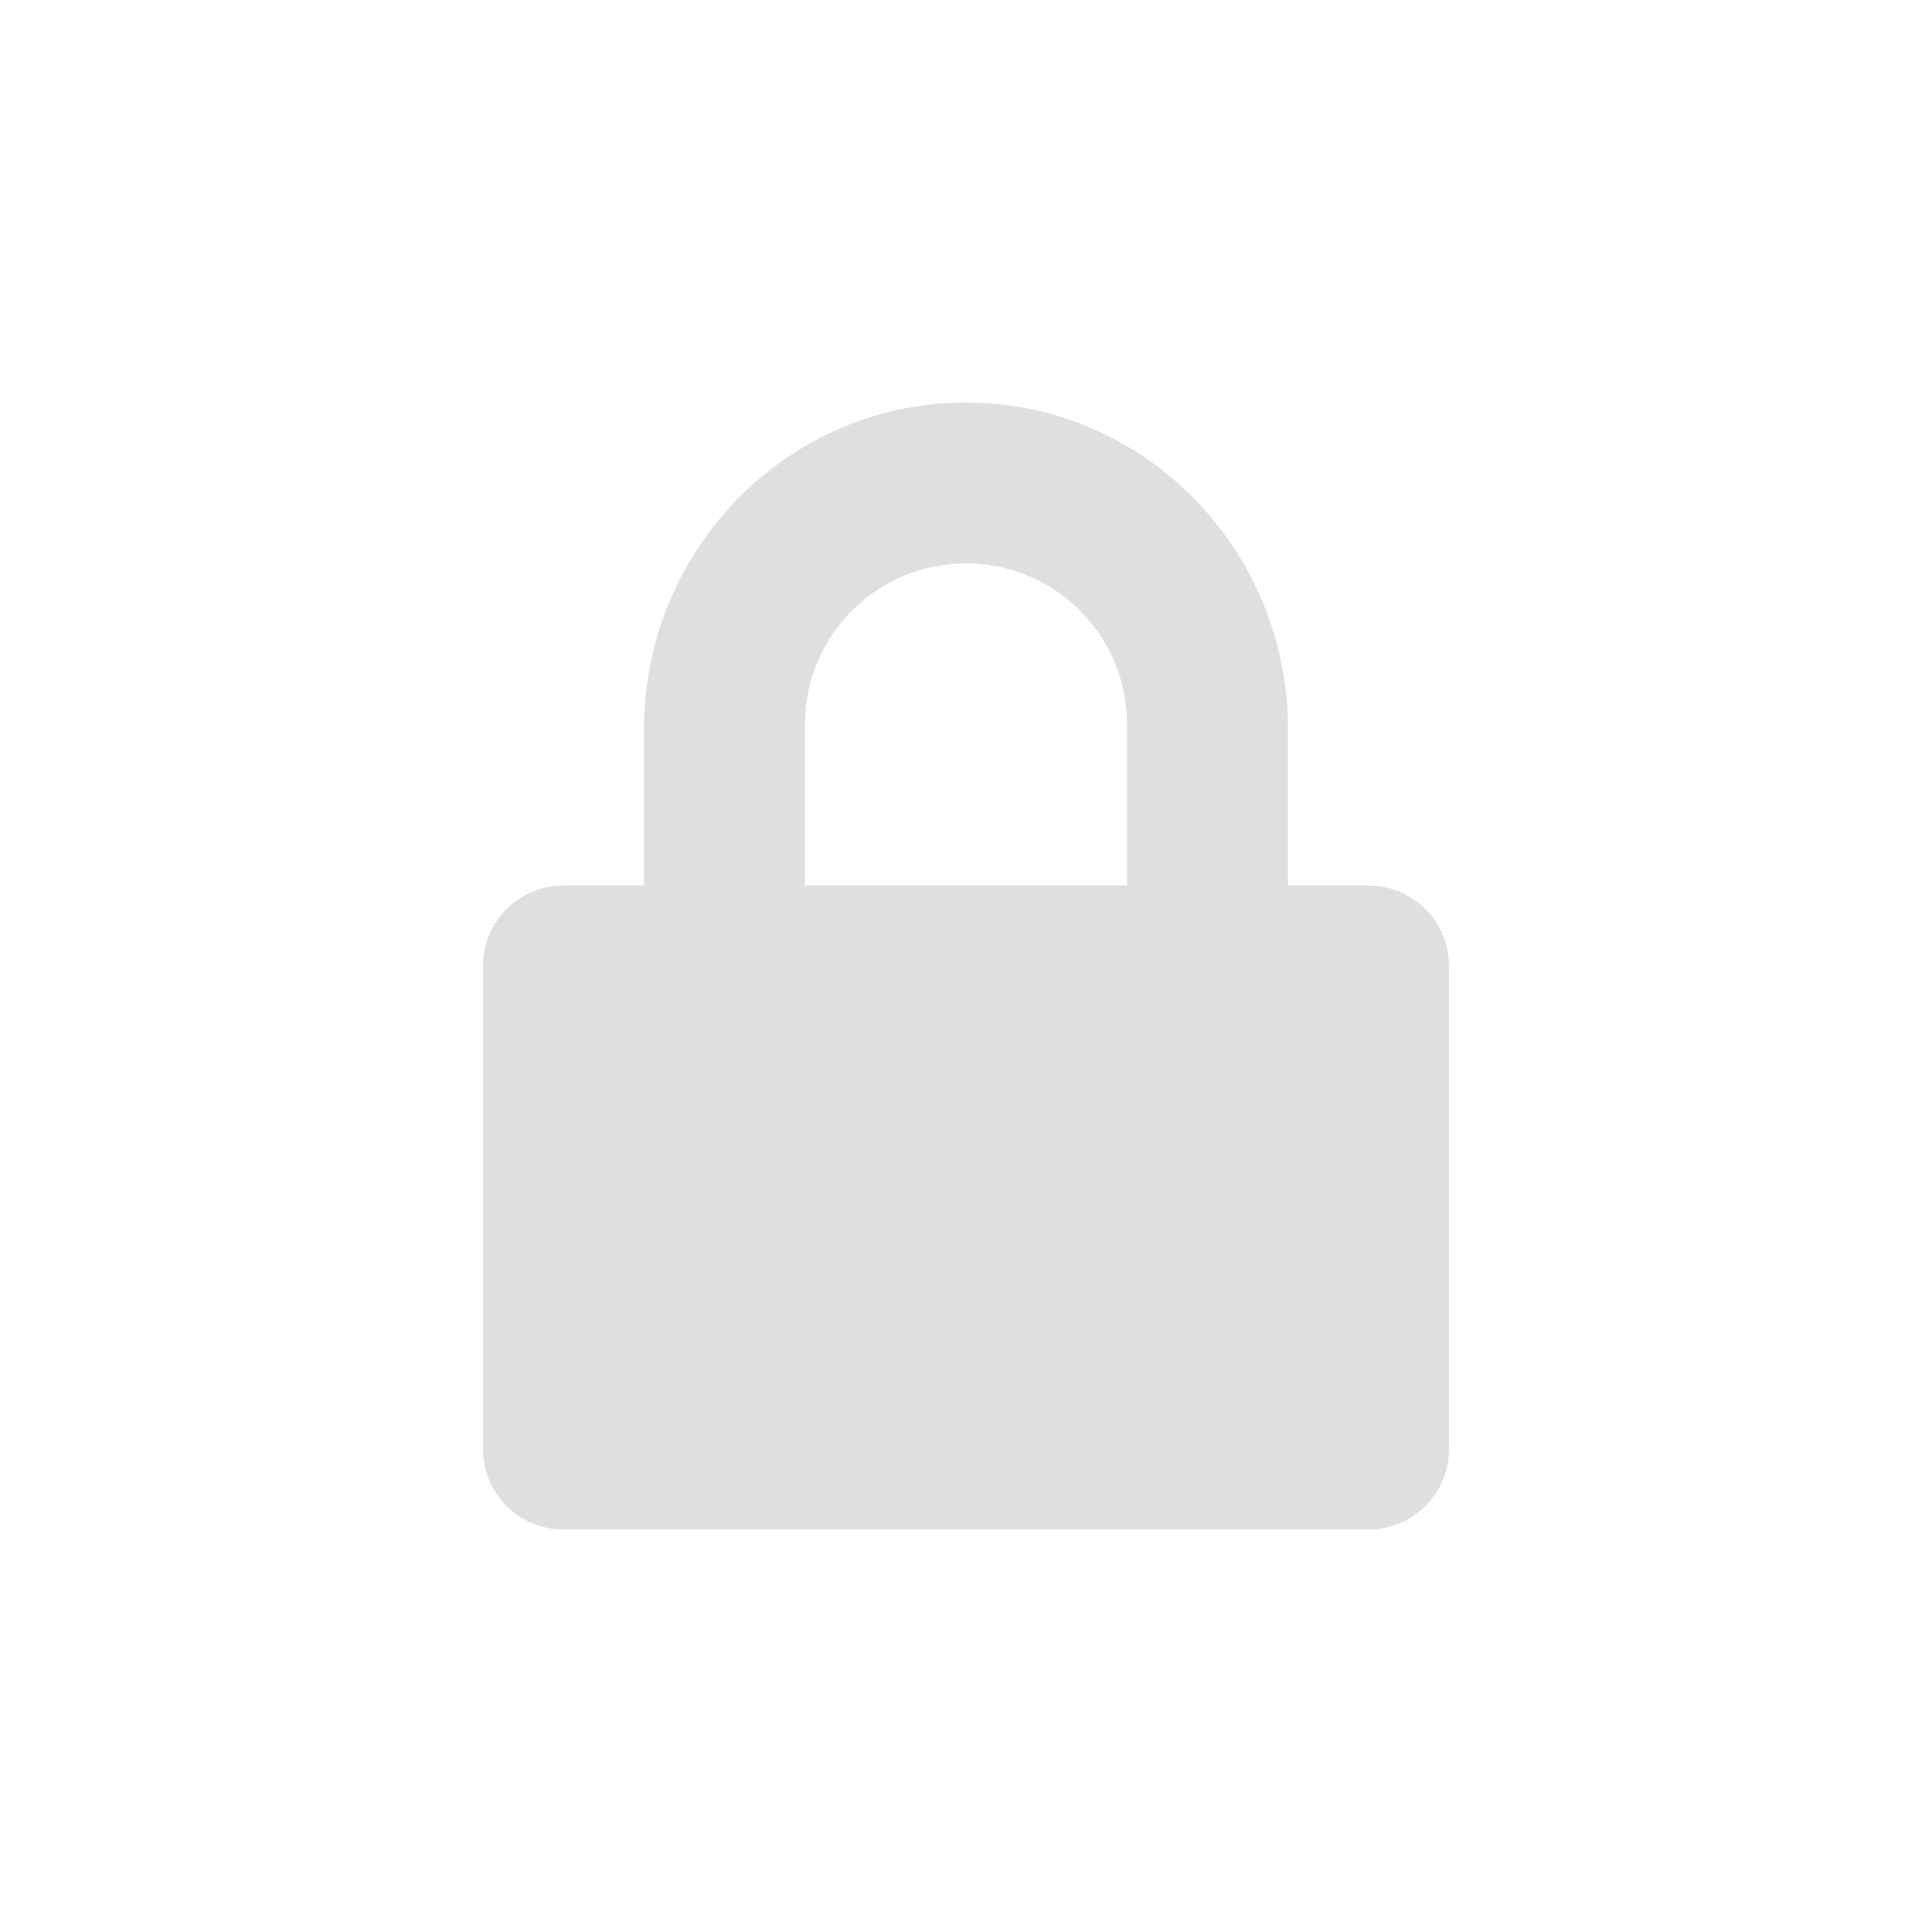
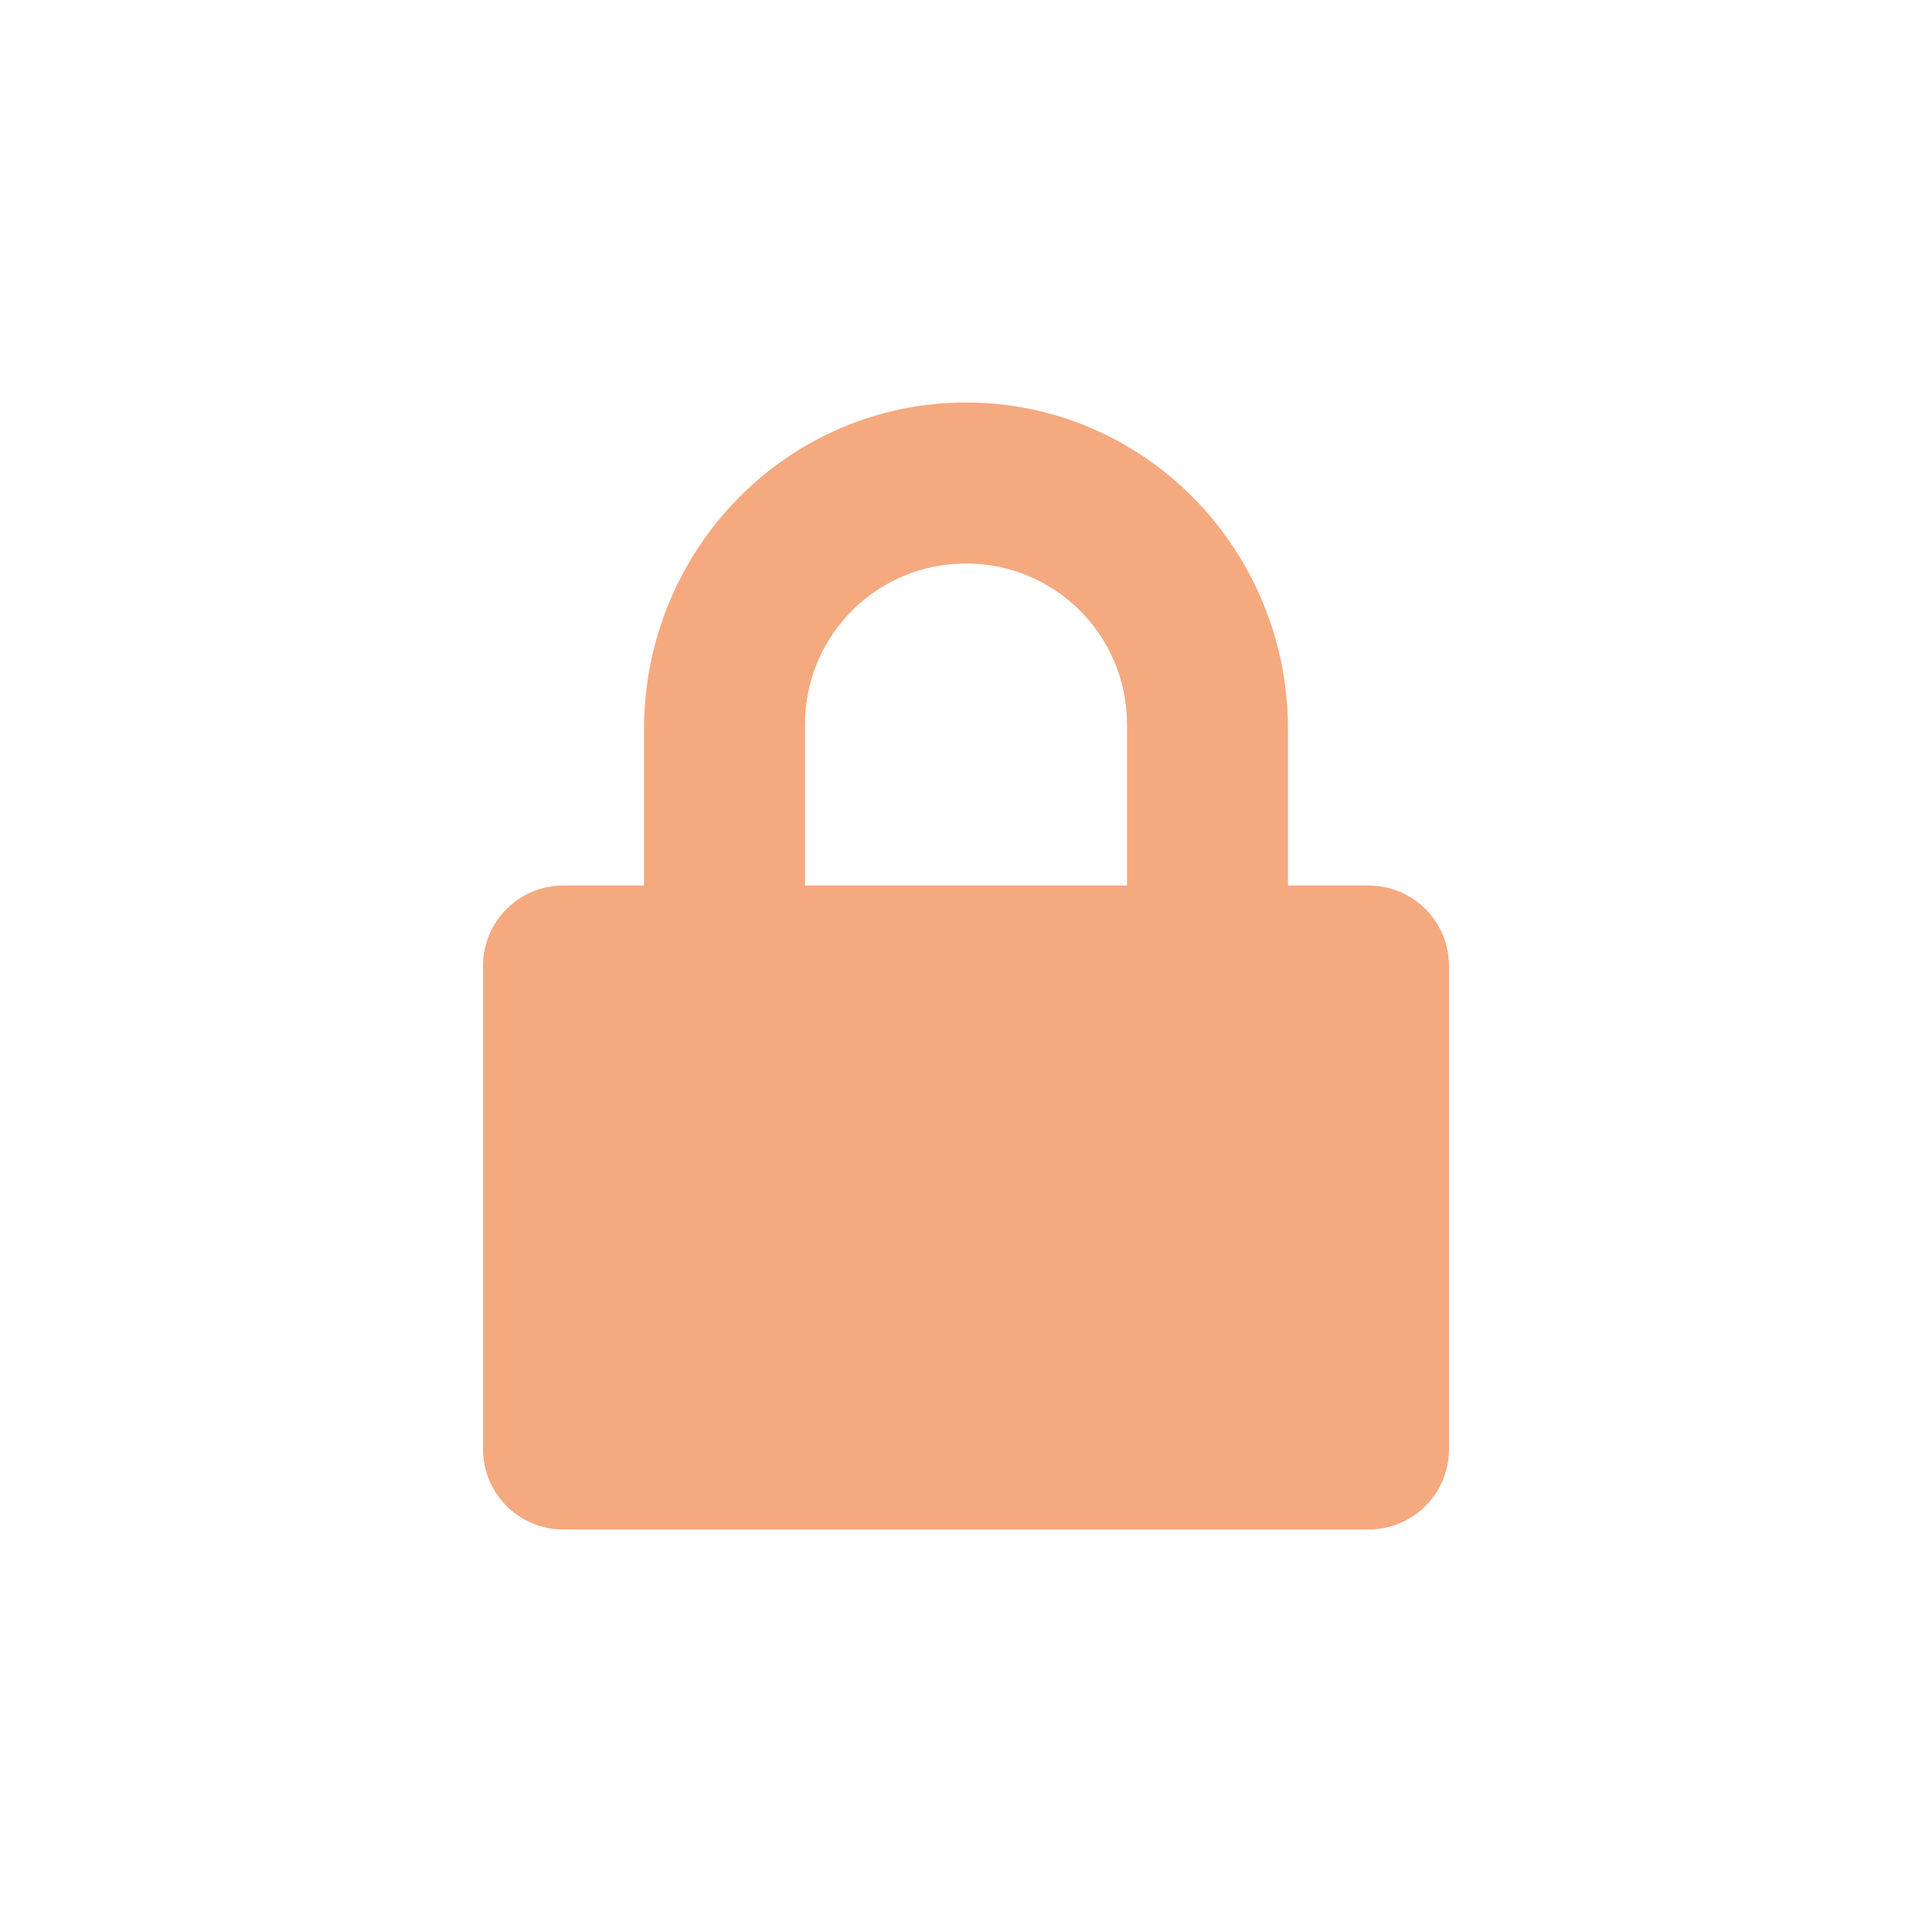
<svg xmlns="http://www.w3.org/2000/svg" width="24" height="24" viewBox="0 0 24 24">
  <defs>
    <style id="current-color-scheme" type="text/css">
-    .ColorScheme-Text { color:#dfdfdf; } .ColorScheme-Highlight { color:#4285f4; }
+    .ColorScheme-Text { color:#f5a97f; } .ColorScheme-Highlight { color:#4285f4; }
  </style>
  </defs>
  <path style="fill:currentColor" class="ColorScheme-Text" d="M 8 1 C 5.784 1 4 2.822 4 5.062 L 4 7 L 3 7 C 2.446 7 2 7.446 2 8 L 2 14 C 2 14.554 2.446 15 3 15 L 13 15 C 13.554 15 14 14.554 14 14 L 14 8 C 14 7.446 13.554 7 13 7 L 12 7 L 12 5.062 C 12 2.822 10.216 1 8 1 z M 8 3 C 9.108 3 10 3.892 10 5 L 10 7 L 6 7 L 6 5 C 6 3.892 6.892 3 8 3 z" transform="translate(4 4)" />
</svg>
